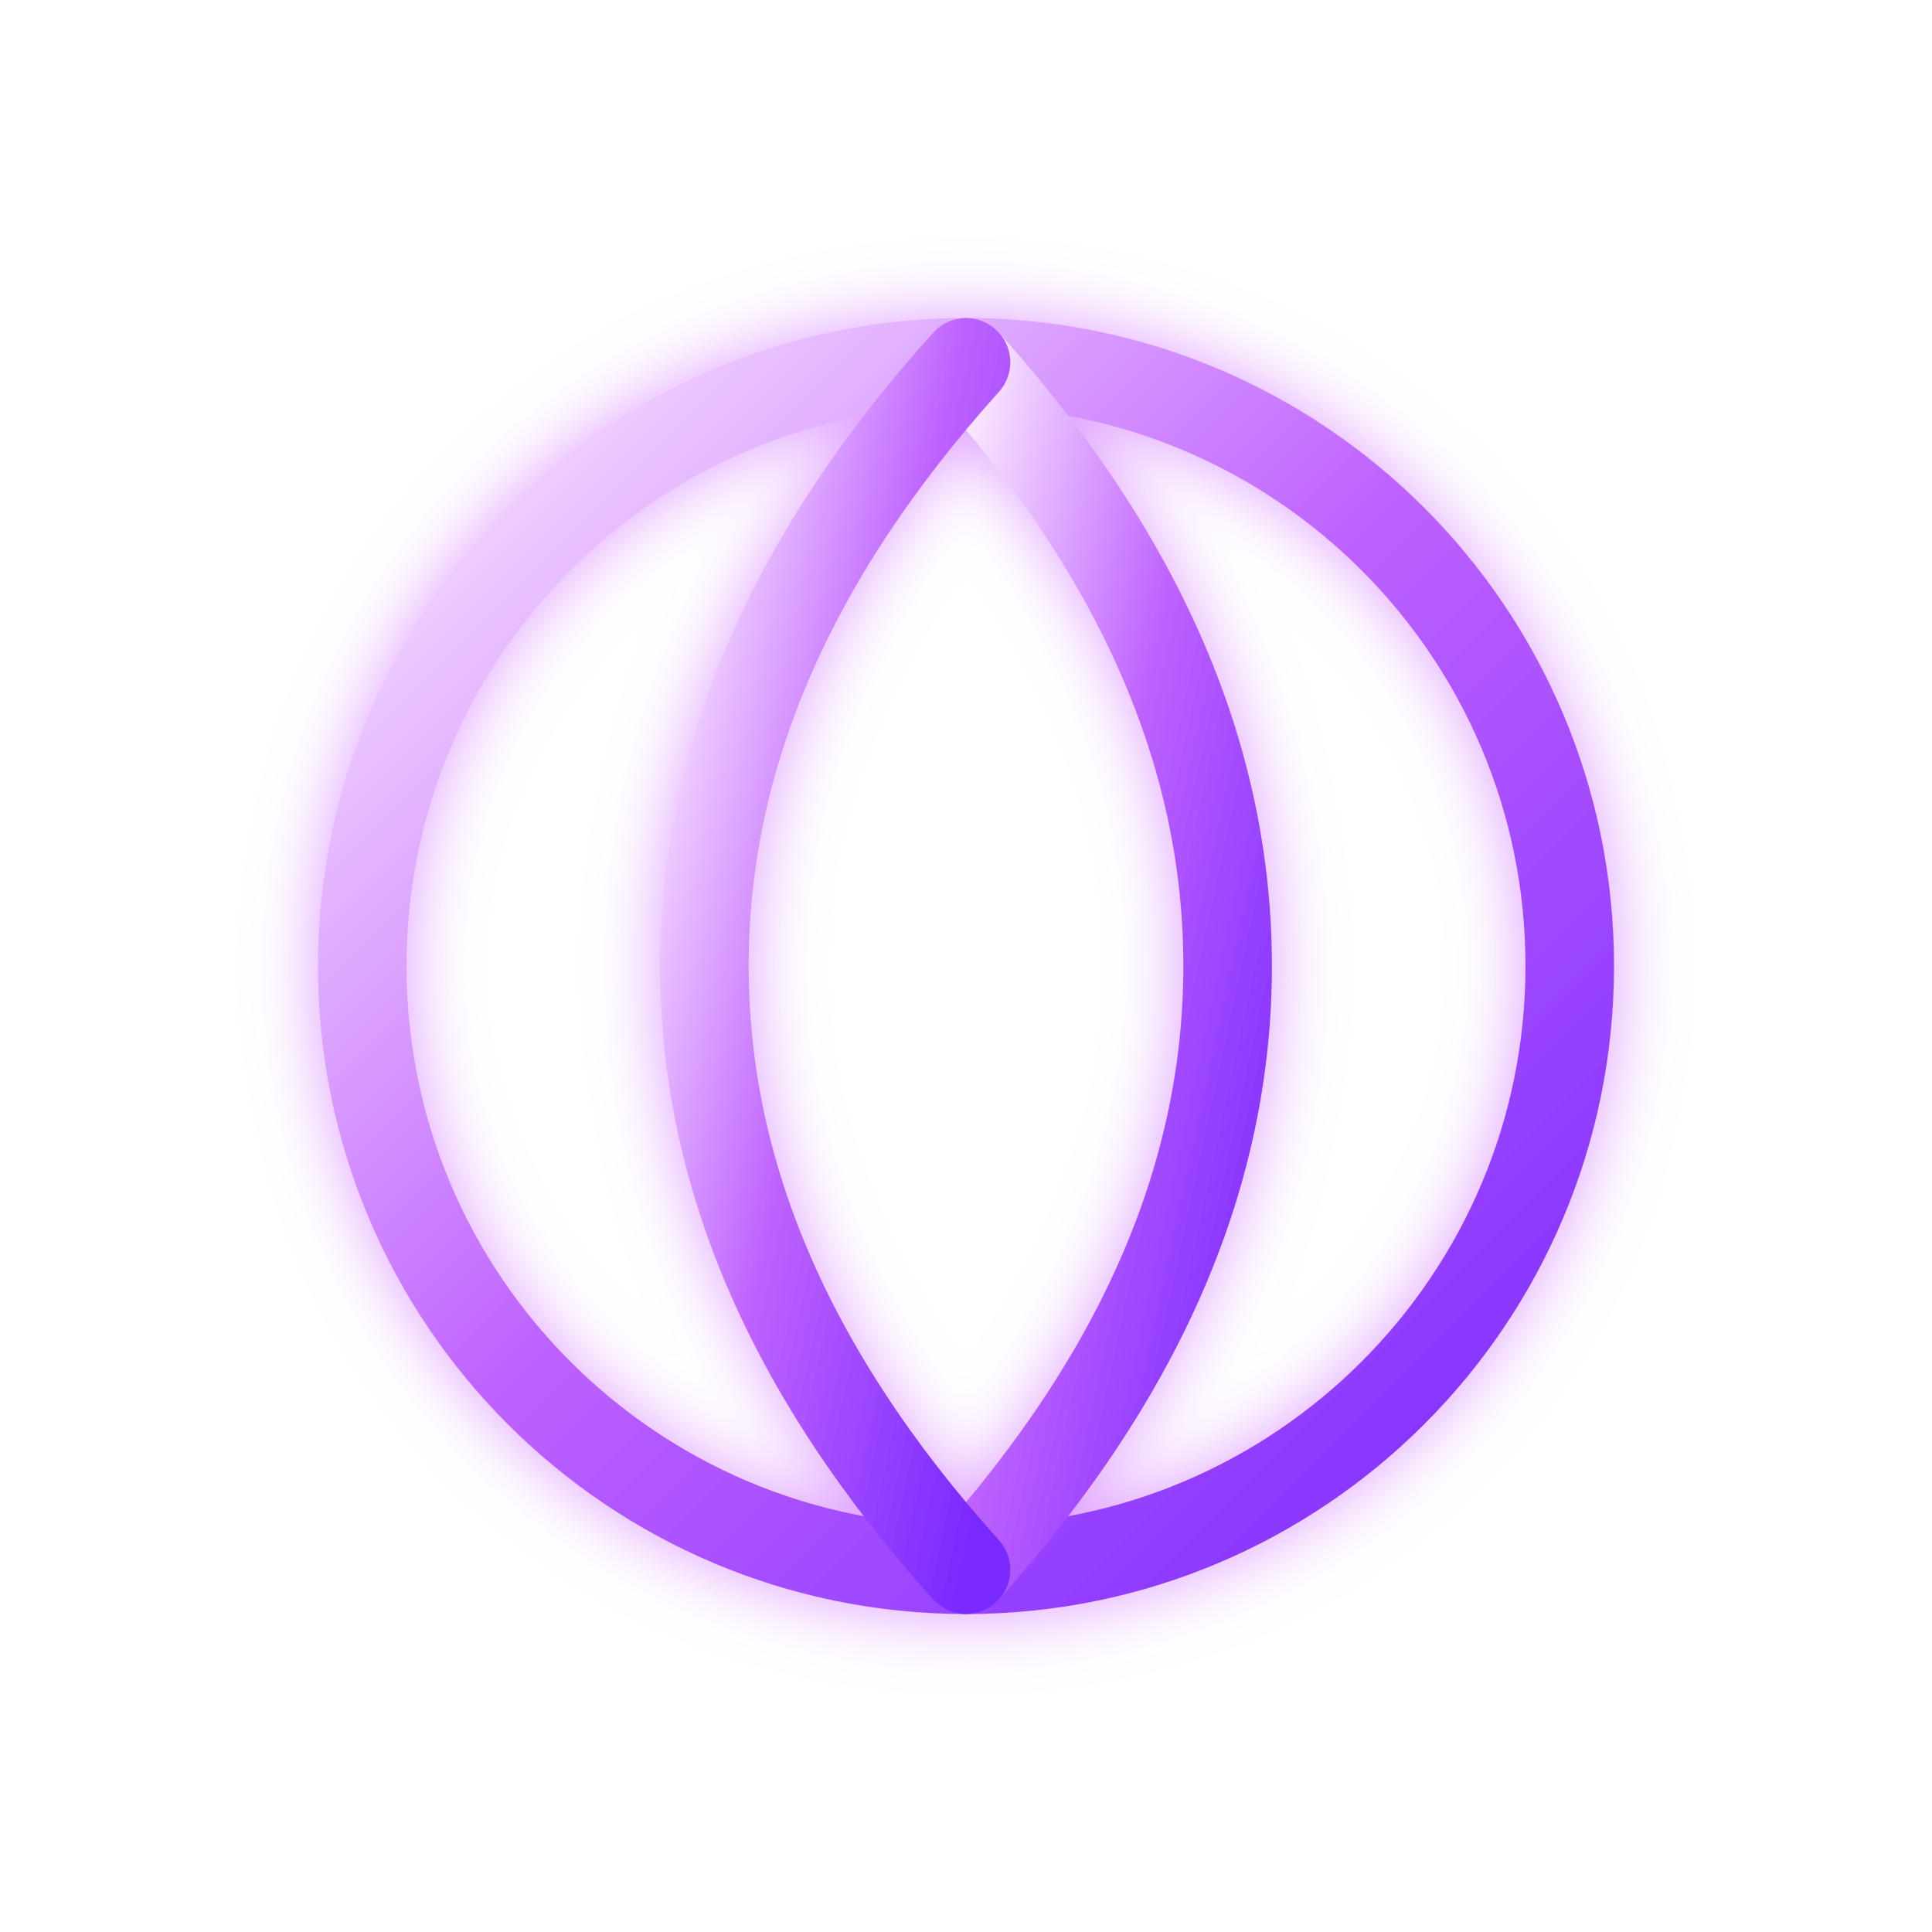
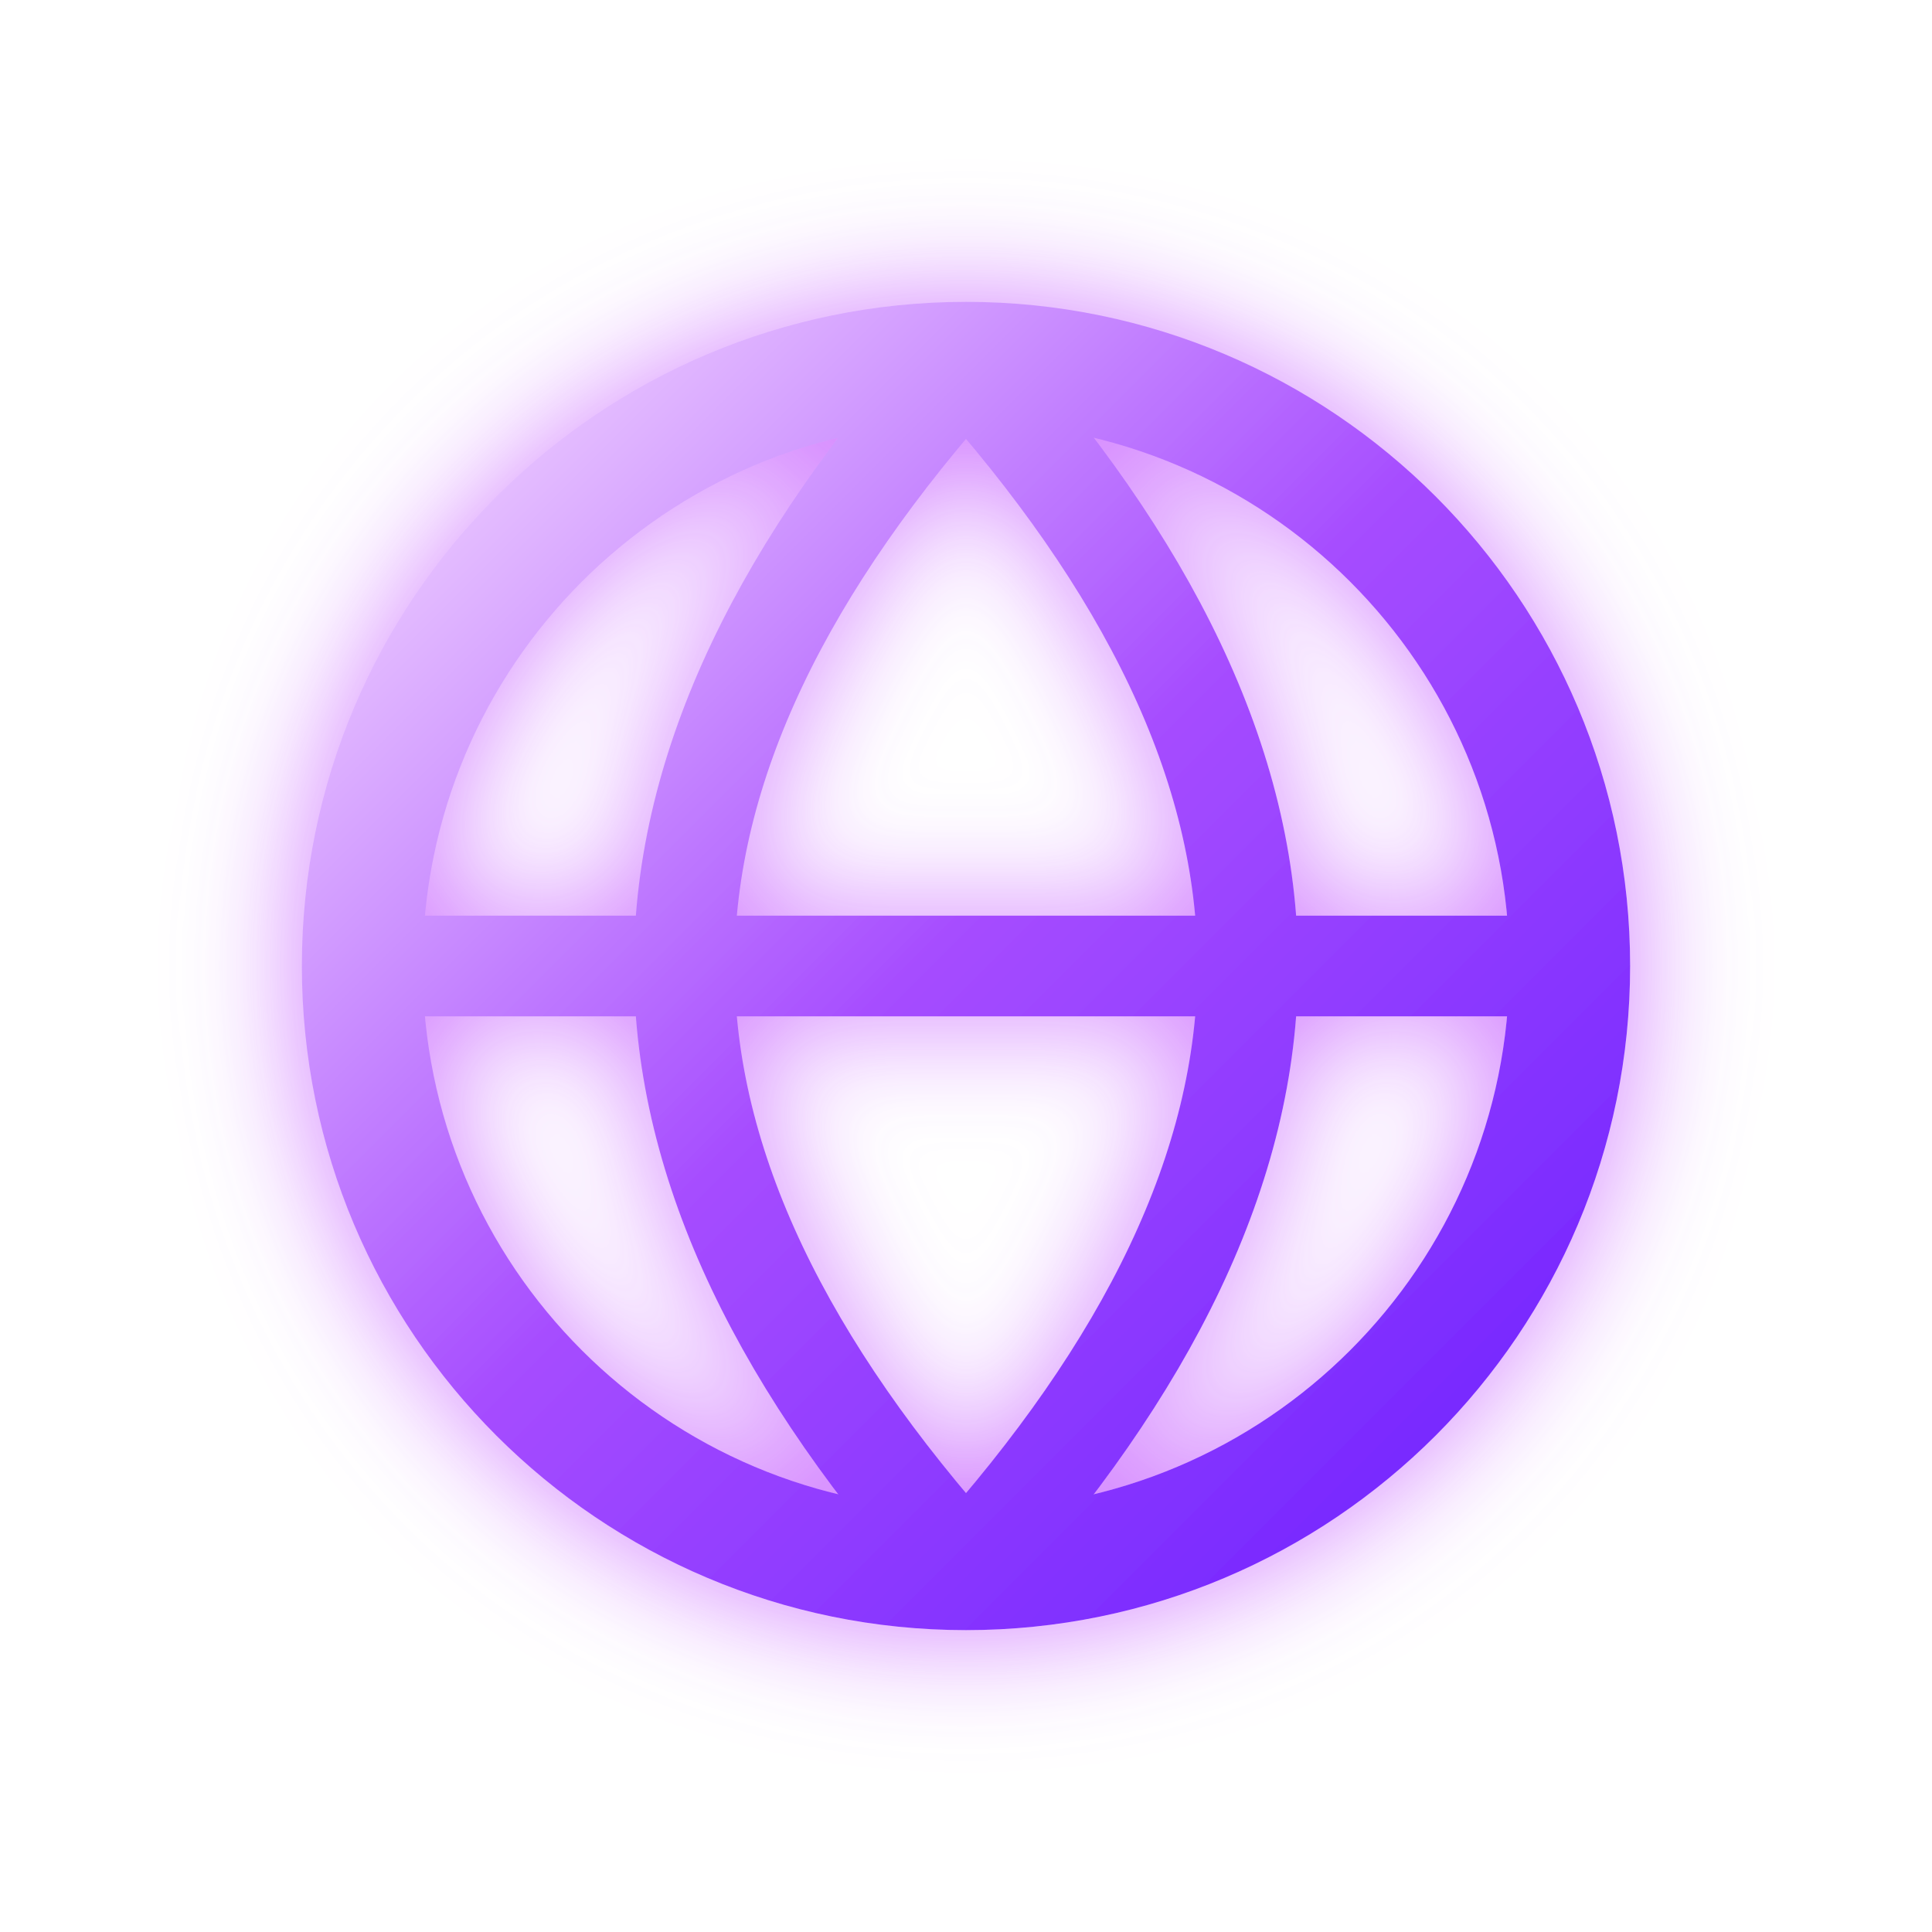
<svg xmlns="http://www.w3.org/2000/svg" viewBox="0 0 96 96">
  <defs>
-     <linearGradient id="g" x1="0" y1="0" x2="1" y2="1">
-       <stop offset="0" stop-color="#fff0ff" />
-       <stop offset=".48" stop-color="#be62ff" />
-       <stop offset="1" stop-color="#7929ff" />
-     </linearGradient>
-     <filter id="glow" x="-55%" y="-55%" width="210%" height="210%">
-       <feGaussianBlur stdDeviation="1.7" result="blur" />
-       <feColorMatrix in="blur" type="matrix" values="0 0 0 0 .62 0 0 0 0 .16 0 0 0 0 1 0 0 0 .68 0" />
+     <filter id="glow" x="-80%" y="-80%" width="260%" height="260%">
+       <feGaussianBlur stdDeviation="3" result="blur" />
+       <feColorMatrix in="blur" type="matrix" values="0 0 0 0 0.62 0 0 0 0 0.18 0 0 0 0 1 0 0 0 .95 0" />
      <feMerge>
        <feMergeNode />
        <feMergeNode in="SourceGraphic" />
      </feMerge>
    </filter>
+     <linearGradient id="g" x1="0" y1="0" x2="1" y2="1">
+       <stop stop-color="#f6ddff" />
+       <stop offset=".48" stop-color="#a64dff" />
+       <stop offset="1" stop-color="#6c20ff" />
+     </linearGradient>
  </defs>
-   <g fill="none" stroke="url(#g)" stroke-width="4.4" stroke-linecap="round" stroke-linejoin="round" filter="url(#glow)">
-     <circle cx="48" cy="48" r="30" />
-     <path d="M18 48h60" />
-     <path d="M48 18c9 10 13 20 13 30s-4 20-13 30" />
-     <path d="M48 18c-9 10-13 20-13 30s4 20 13 30" />
+   <g filter="url(#glow)">
+     <circle cx="48" cy="48" r="30" fill="none" stroke="url(#g)" stroke-width="6" />
+     <path d="M18 48h60M48 18c9 10 14 20 14 30S57 68 48 78M48 18C39 28 34 38 34 48s5 20 14 30" fill="none" stroke="url(#g)" stroke-width="5" stroke-linecap="round" />
  </g>
</svg>
